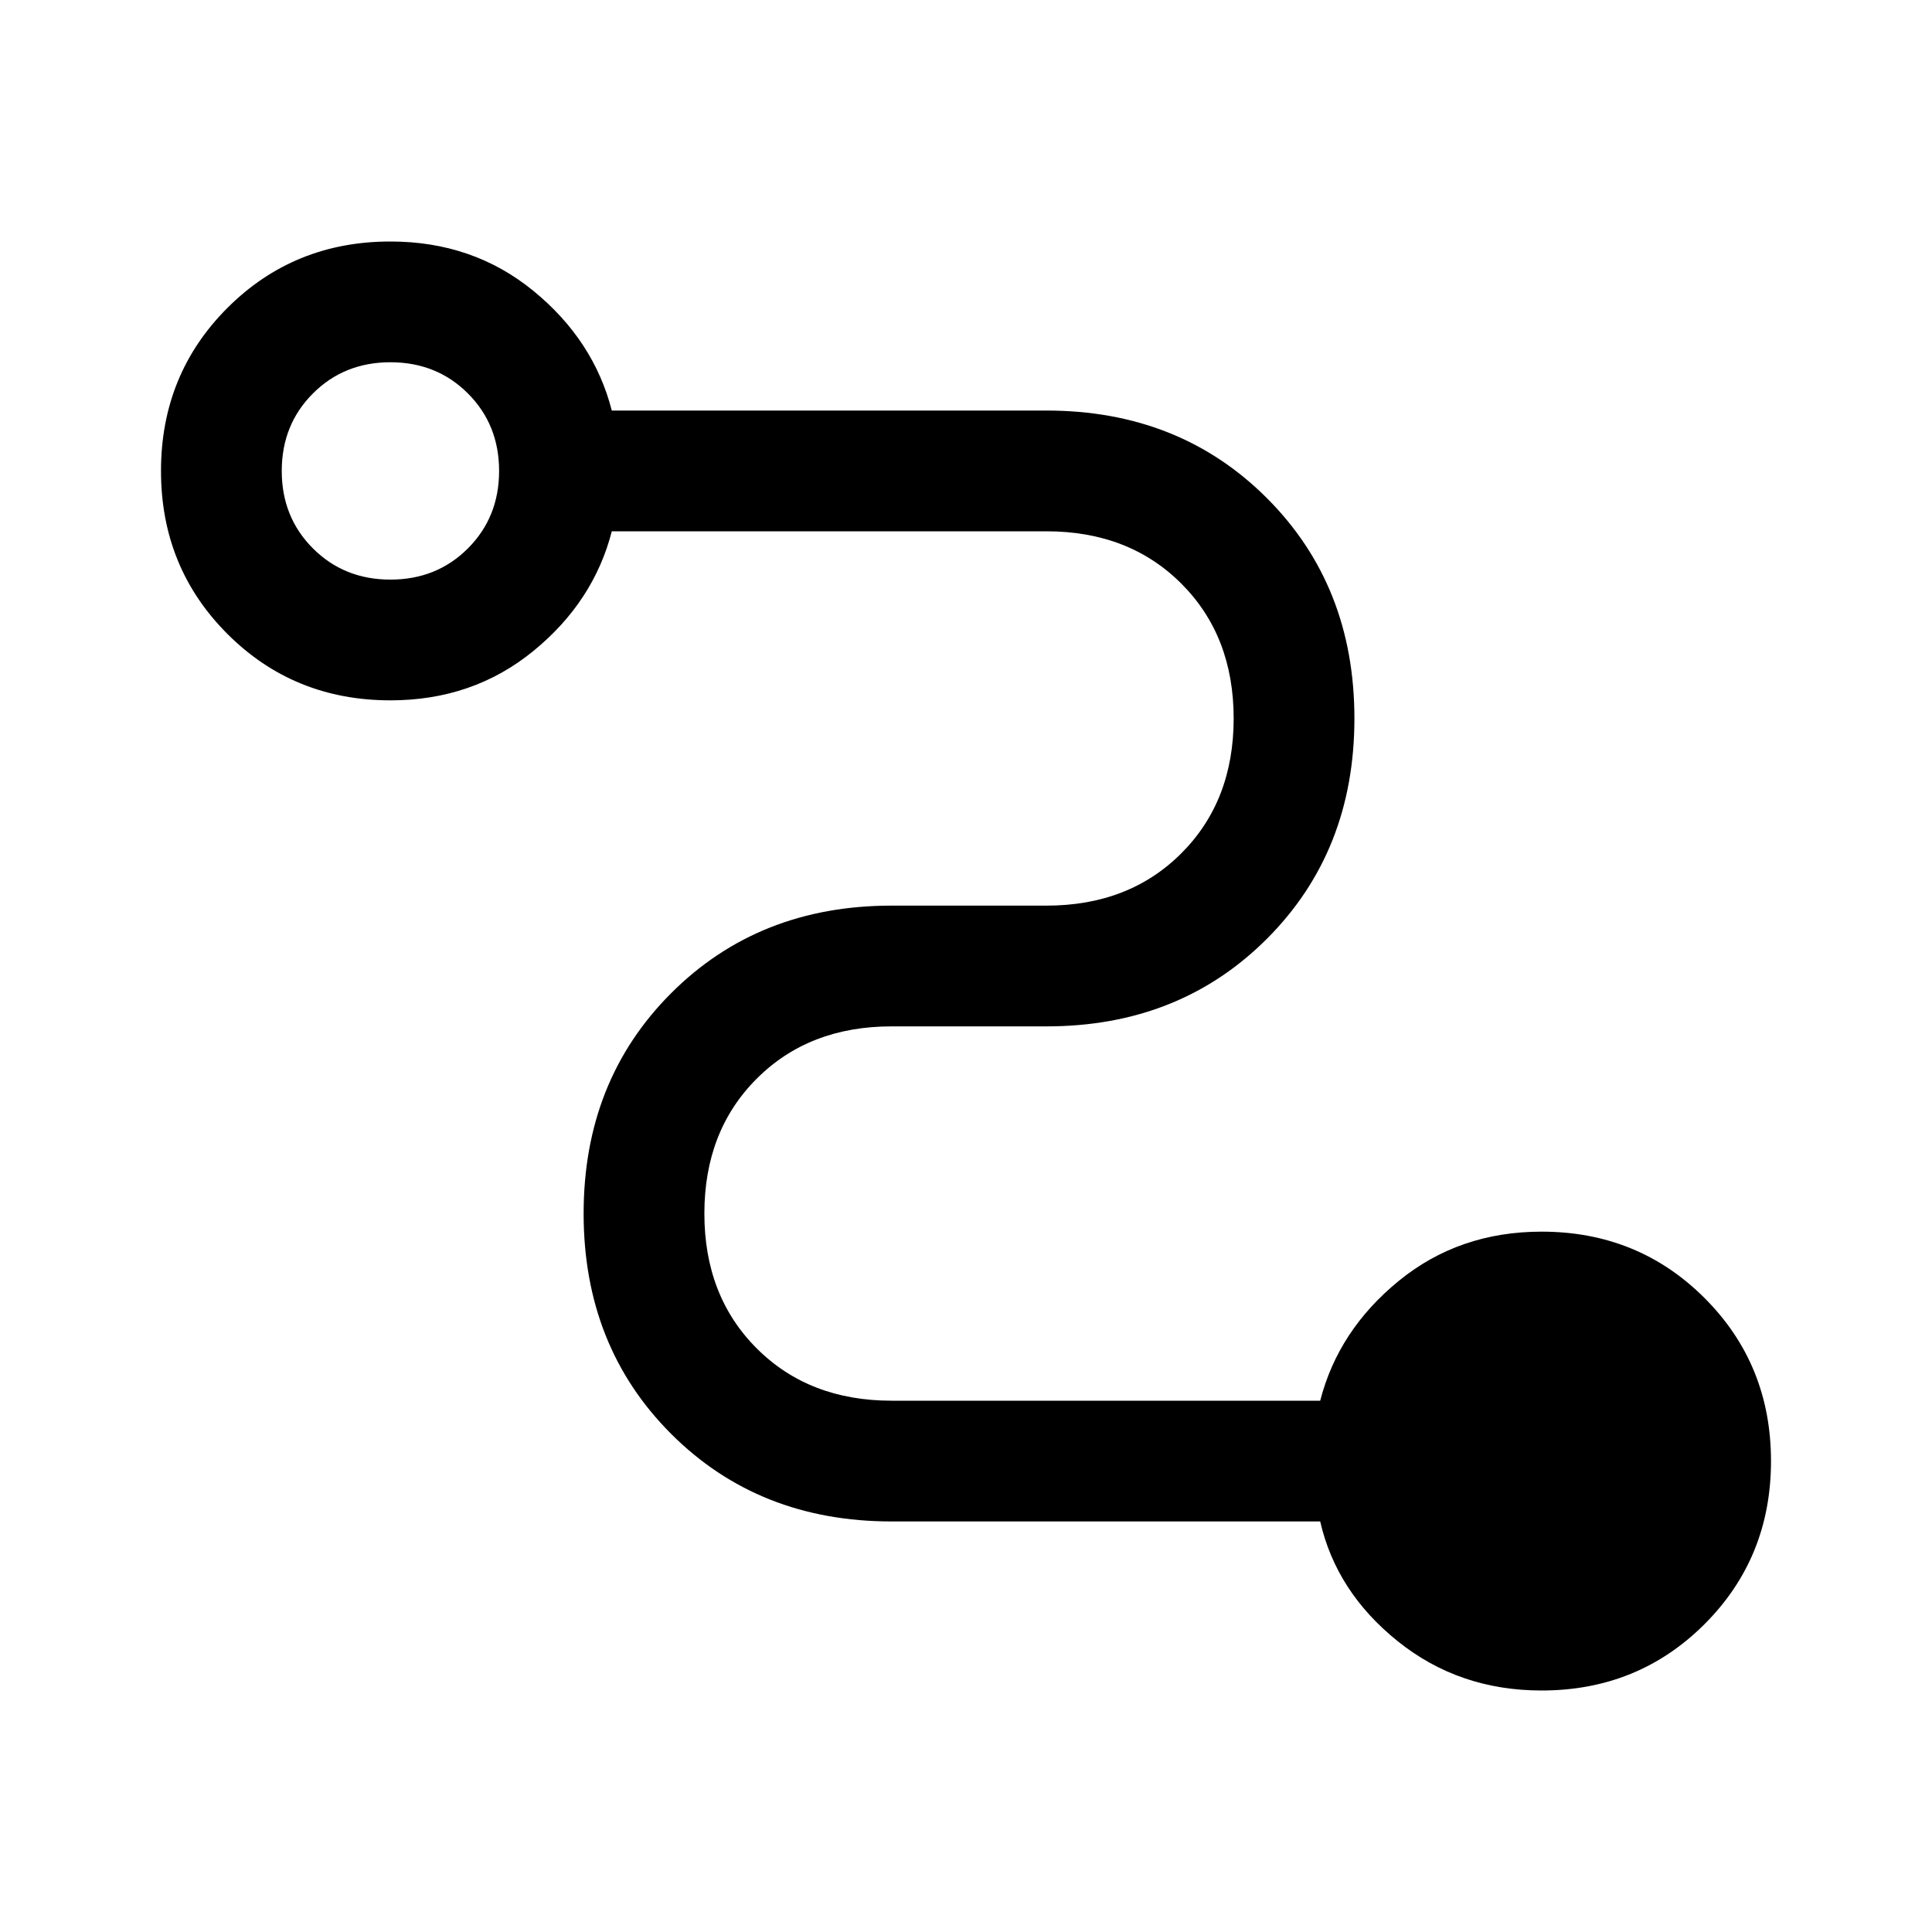
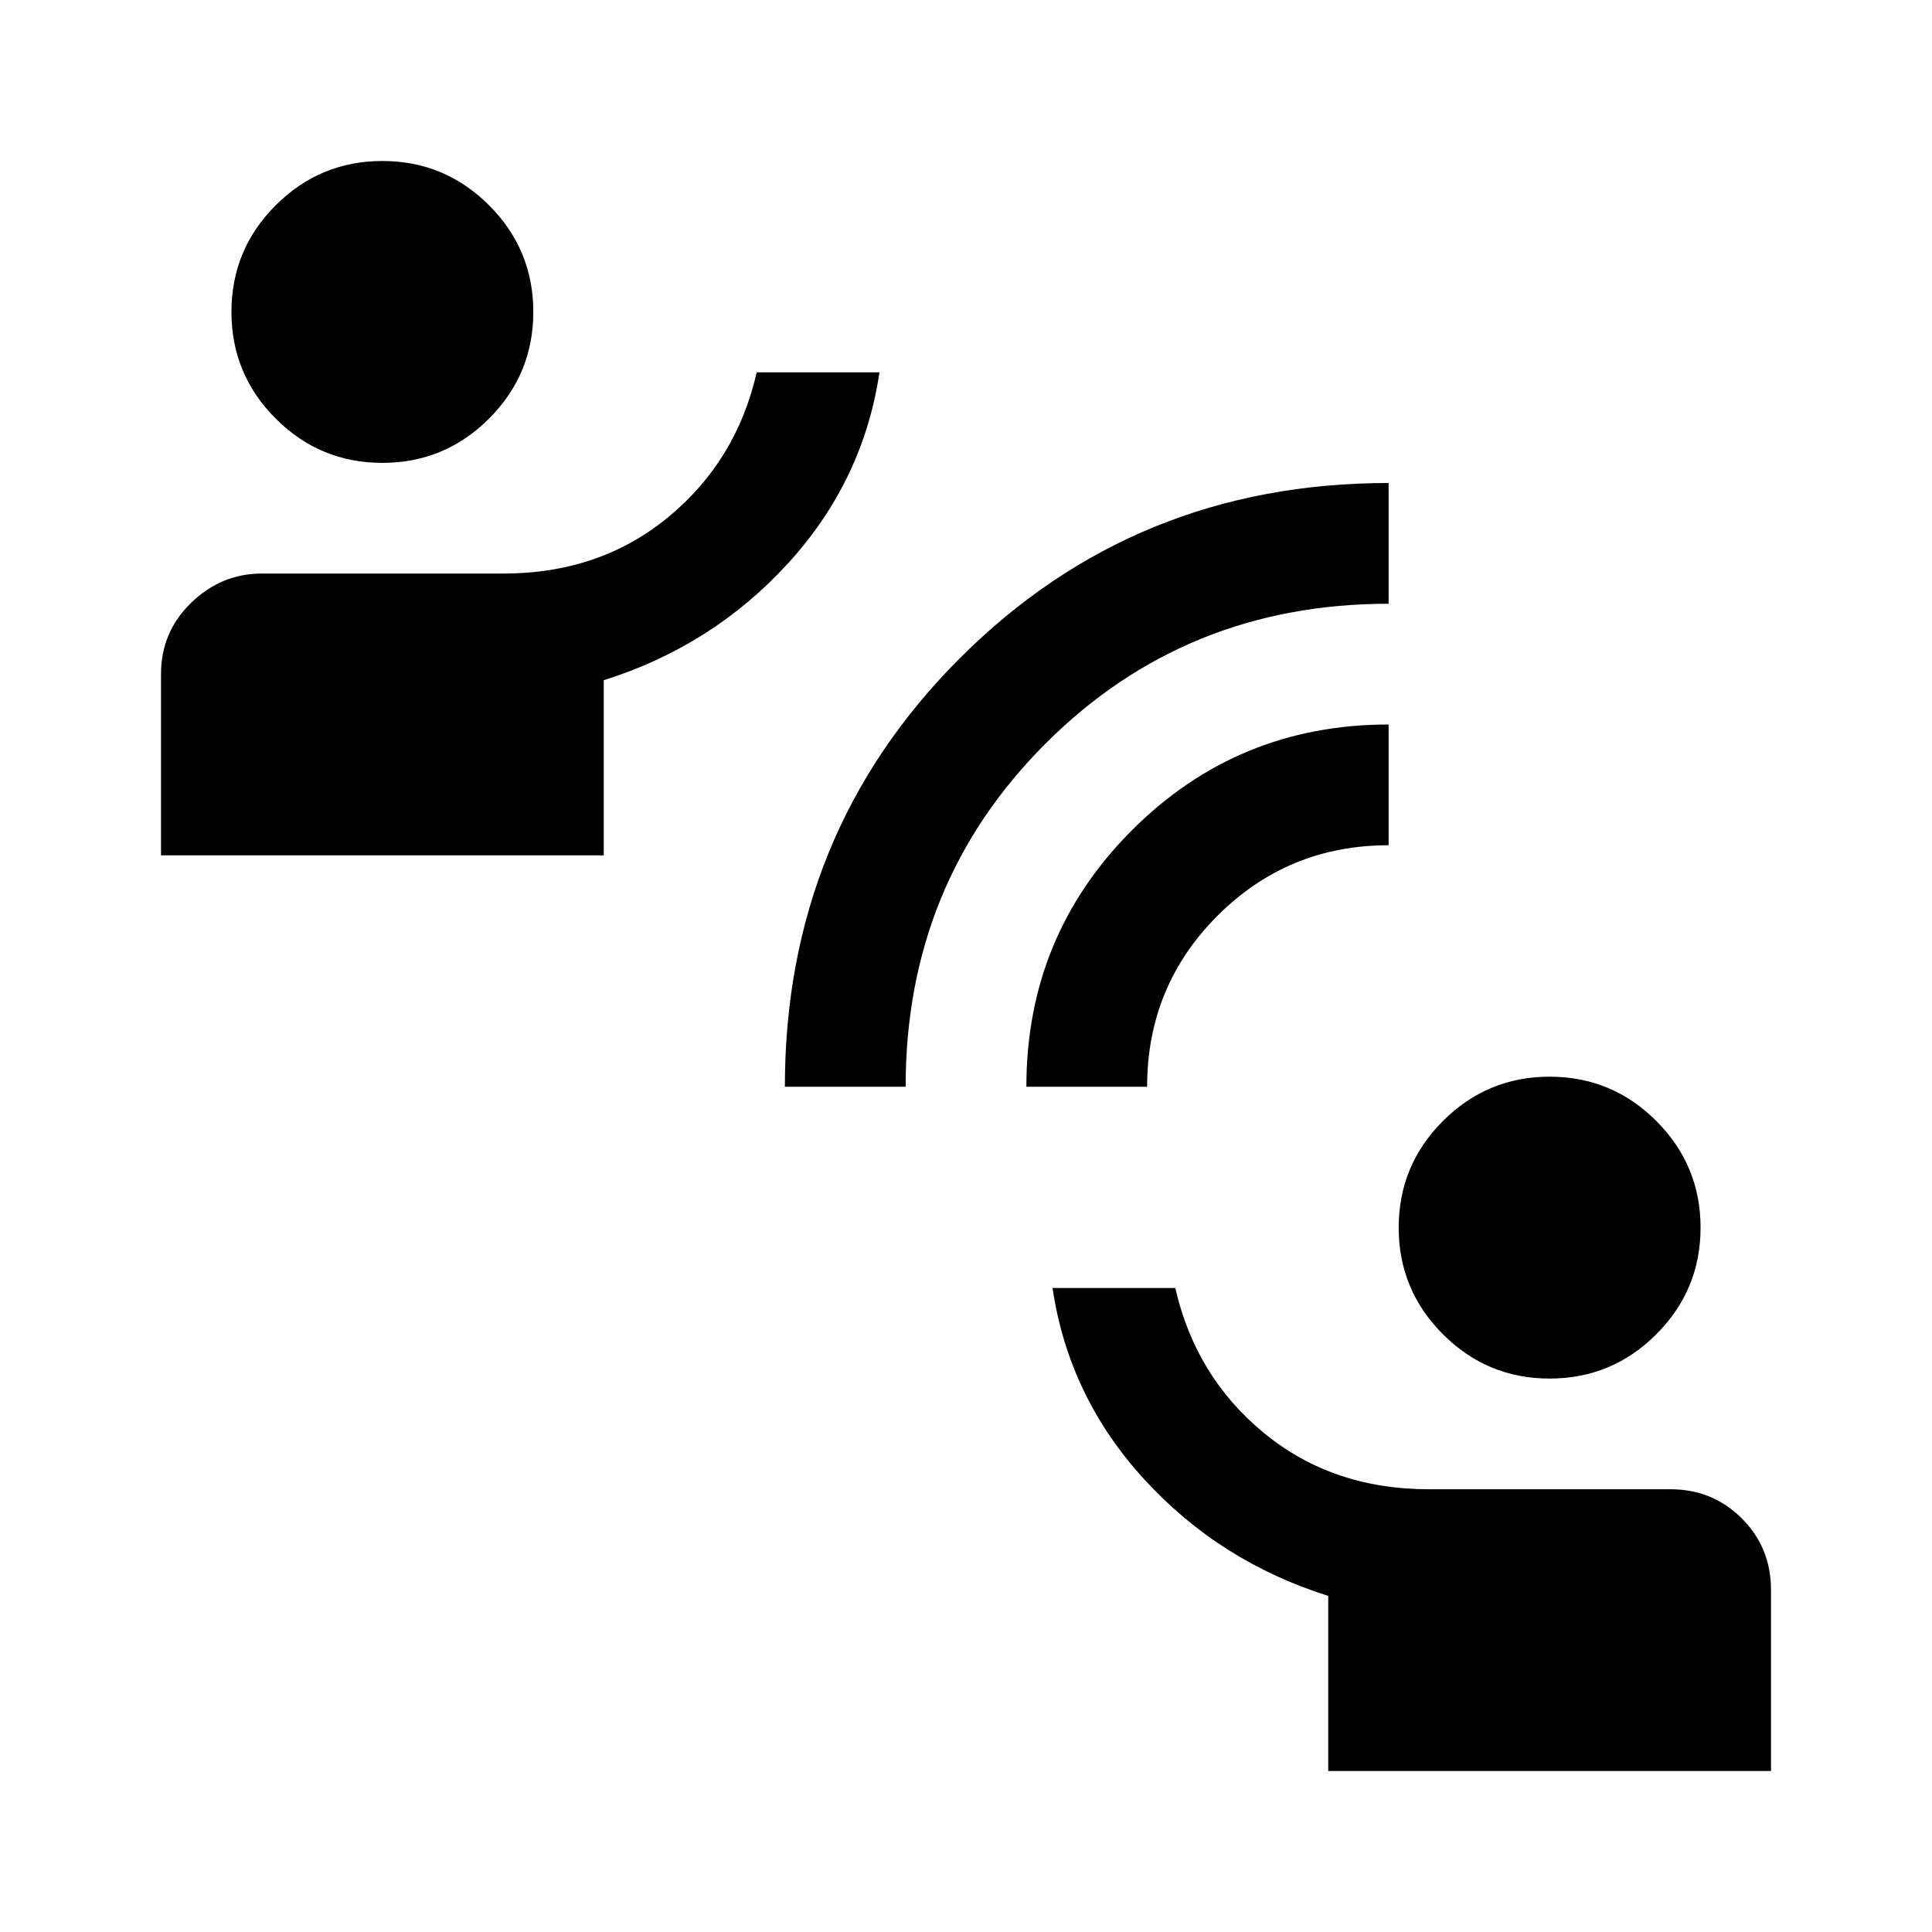
<svg xmlns="http://www.w3.org/2000/svg" height="48" width="48">
-   <path d="M38.3 42Q36.25 42 34.725 40.775Q33.2 39.55 32.8 37.8H22.15Q18.85 37.8 16.675 35.625Q14.5 33.45 14.5 30.15Q14.5 26.85 16.675 24.675Q18.85 22.5 22.15 22.5H26Q28.05 22.5 29.35 21.2Q30.65 19.9 30.65 17.85Q30.65 15.8 29.35 14.5Q28.05 13.2 26 13.2H15.2Q14.75 14.95 13.25 16.175Q11.75 17.4 9.7 17.4Q7.3 17.4 5.65 15.75Q4 14.1 4 11.7Q4 9.3 5.65 7.65Q7.3 6 9.7 6Q11.75 6 13.25 7.225Q14.75 8.45 15.2 10.2H26Q29.3 10.2 31.475 12.375Q33.65 14.55 33.65 17.85Q33.65 21.15 31.475 23.325Q29.3 25.5 26 25.5H22.15Q20.1 25.5 18.8 26.8Q17.5 28.1 17.5 30.15Q17.5 32.2 18.8 33.5Q20.1 34.8 22.15 34.8H32.8Q33.25 33.05 34.75 31.825Q36.25 30.6 38.3 30.6Q40.7 30.6 42.35 32.25Q44 33.9 44 36.3Q44 38.7 42.35 40.35Q40.7 42 38.3 42ZM9.7 14.4Q10.85 14.4 11.625 13.625Q12.4 12.85 12.4 11.7Q12.4 10.55 11.625 9.775Q10.85 9 9.7 9Q8.55 9 7.775 9.775Q7 10.55 7 11.7Q7 12.85 7.775 13.625Q8.55 14.4 9.7 14.4Z" />
+   <path d="M19.5 27Q19.5 20.7 23.85 16.35Q28.2 12 34.5 12V15Q29.45 15 25.975 18.475Q22.5 21.95 22.5 27ZM25.5 27Q25.5 23.25 28.125 20.625Q30.75 18 34.5 18V21Q32 21 30.25 22.75Q28.5 24.5 28.5 27ZM9.5 11.5Q7.95 11.5 6.85 10.4Q5.75 9.3 5.75 7.75Q5.75 6.2 6.85 5.1Q7.95 4 9.5 4Q11.05 4 12.15 5.1Q13.25 6.2 13.25 7.75Q13.25 9.3 12.15 10.4Q11.05 11.5 9.5 11.5ZM4 21.25V16.75Q4 15.7 4.75 14.975Q5.5 14.25 6.5 14.25H12.5Q14.9 14.25 16.6 12.85Q18.3 11.45 18.8 9.25H21.85Q21.45 11.95 19.575 14Q17.7 16.05 15 16.9V21.25ZM38.5 34.25Q36.95 34.25 35.85 33.15Q34.75 32.05 34.75 30.5Q34.75 28.95 35.85 27.85Q36.95 26.75 38.5 26.75Q40.05 26.75 41.15 27.85Q42.25 28.95 42.25 30.5Q42.25 32.05 41.15 33.15Q40.05 34.25 38.5 34.25ZM33 44V39.65Q30.3 38.8 28.425 36.75Q26.55 34.7 26.15 32H29.2Q29.7 34.2 31.4 35.6Q33.1 37 35.5 37H41.5Q42.55 37 43.275 37.725Q44 38.45 44 39.5V44Z" />
</svg>
